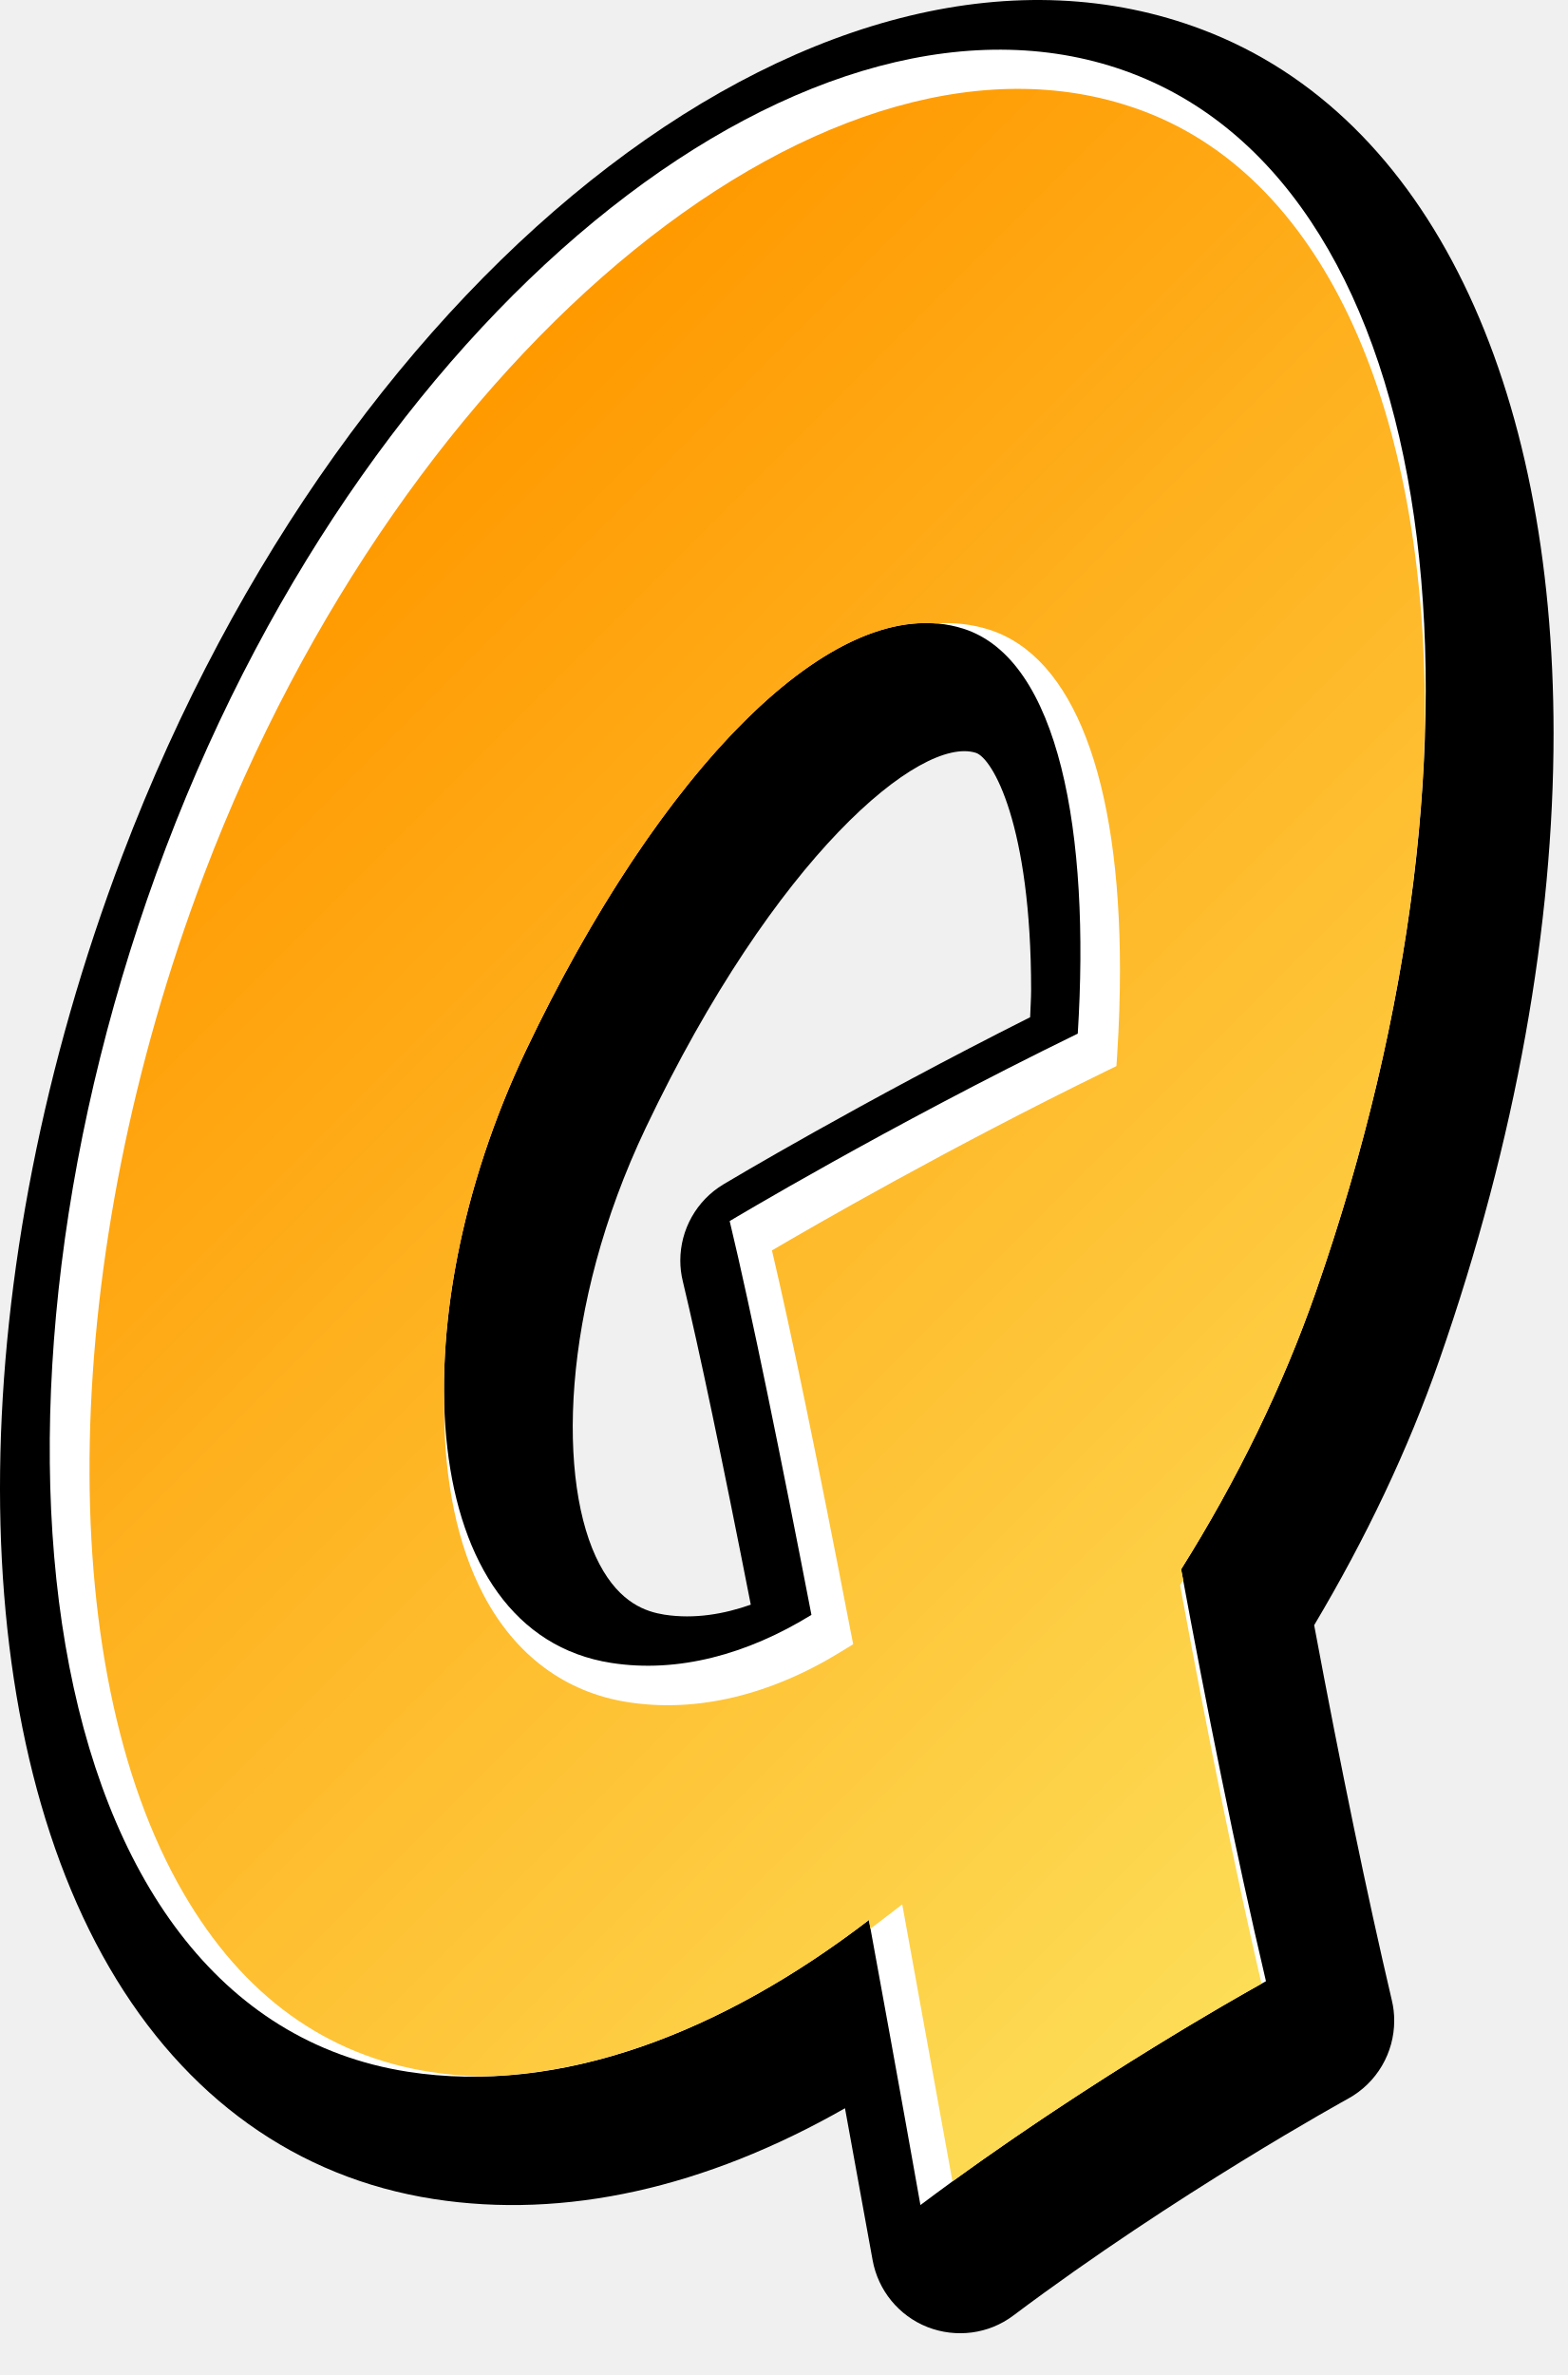
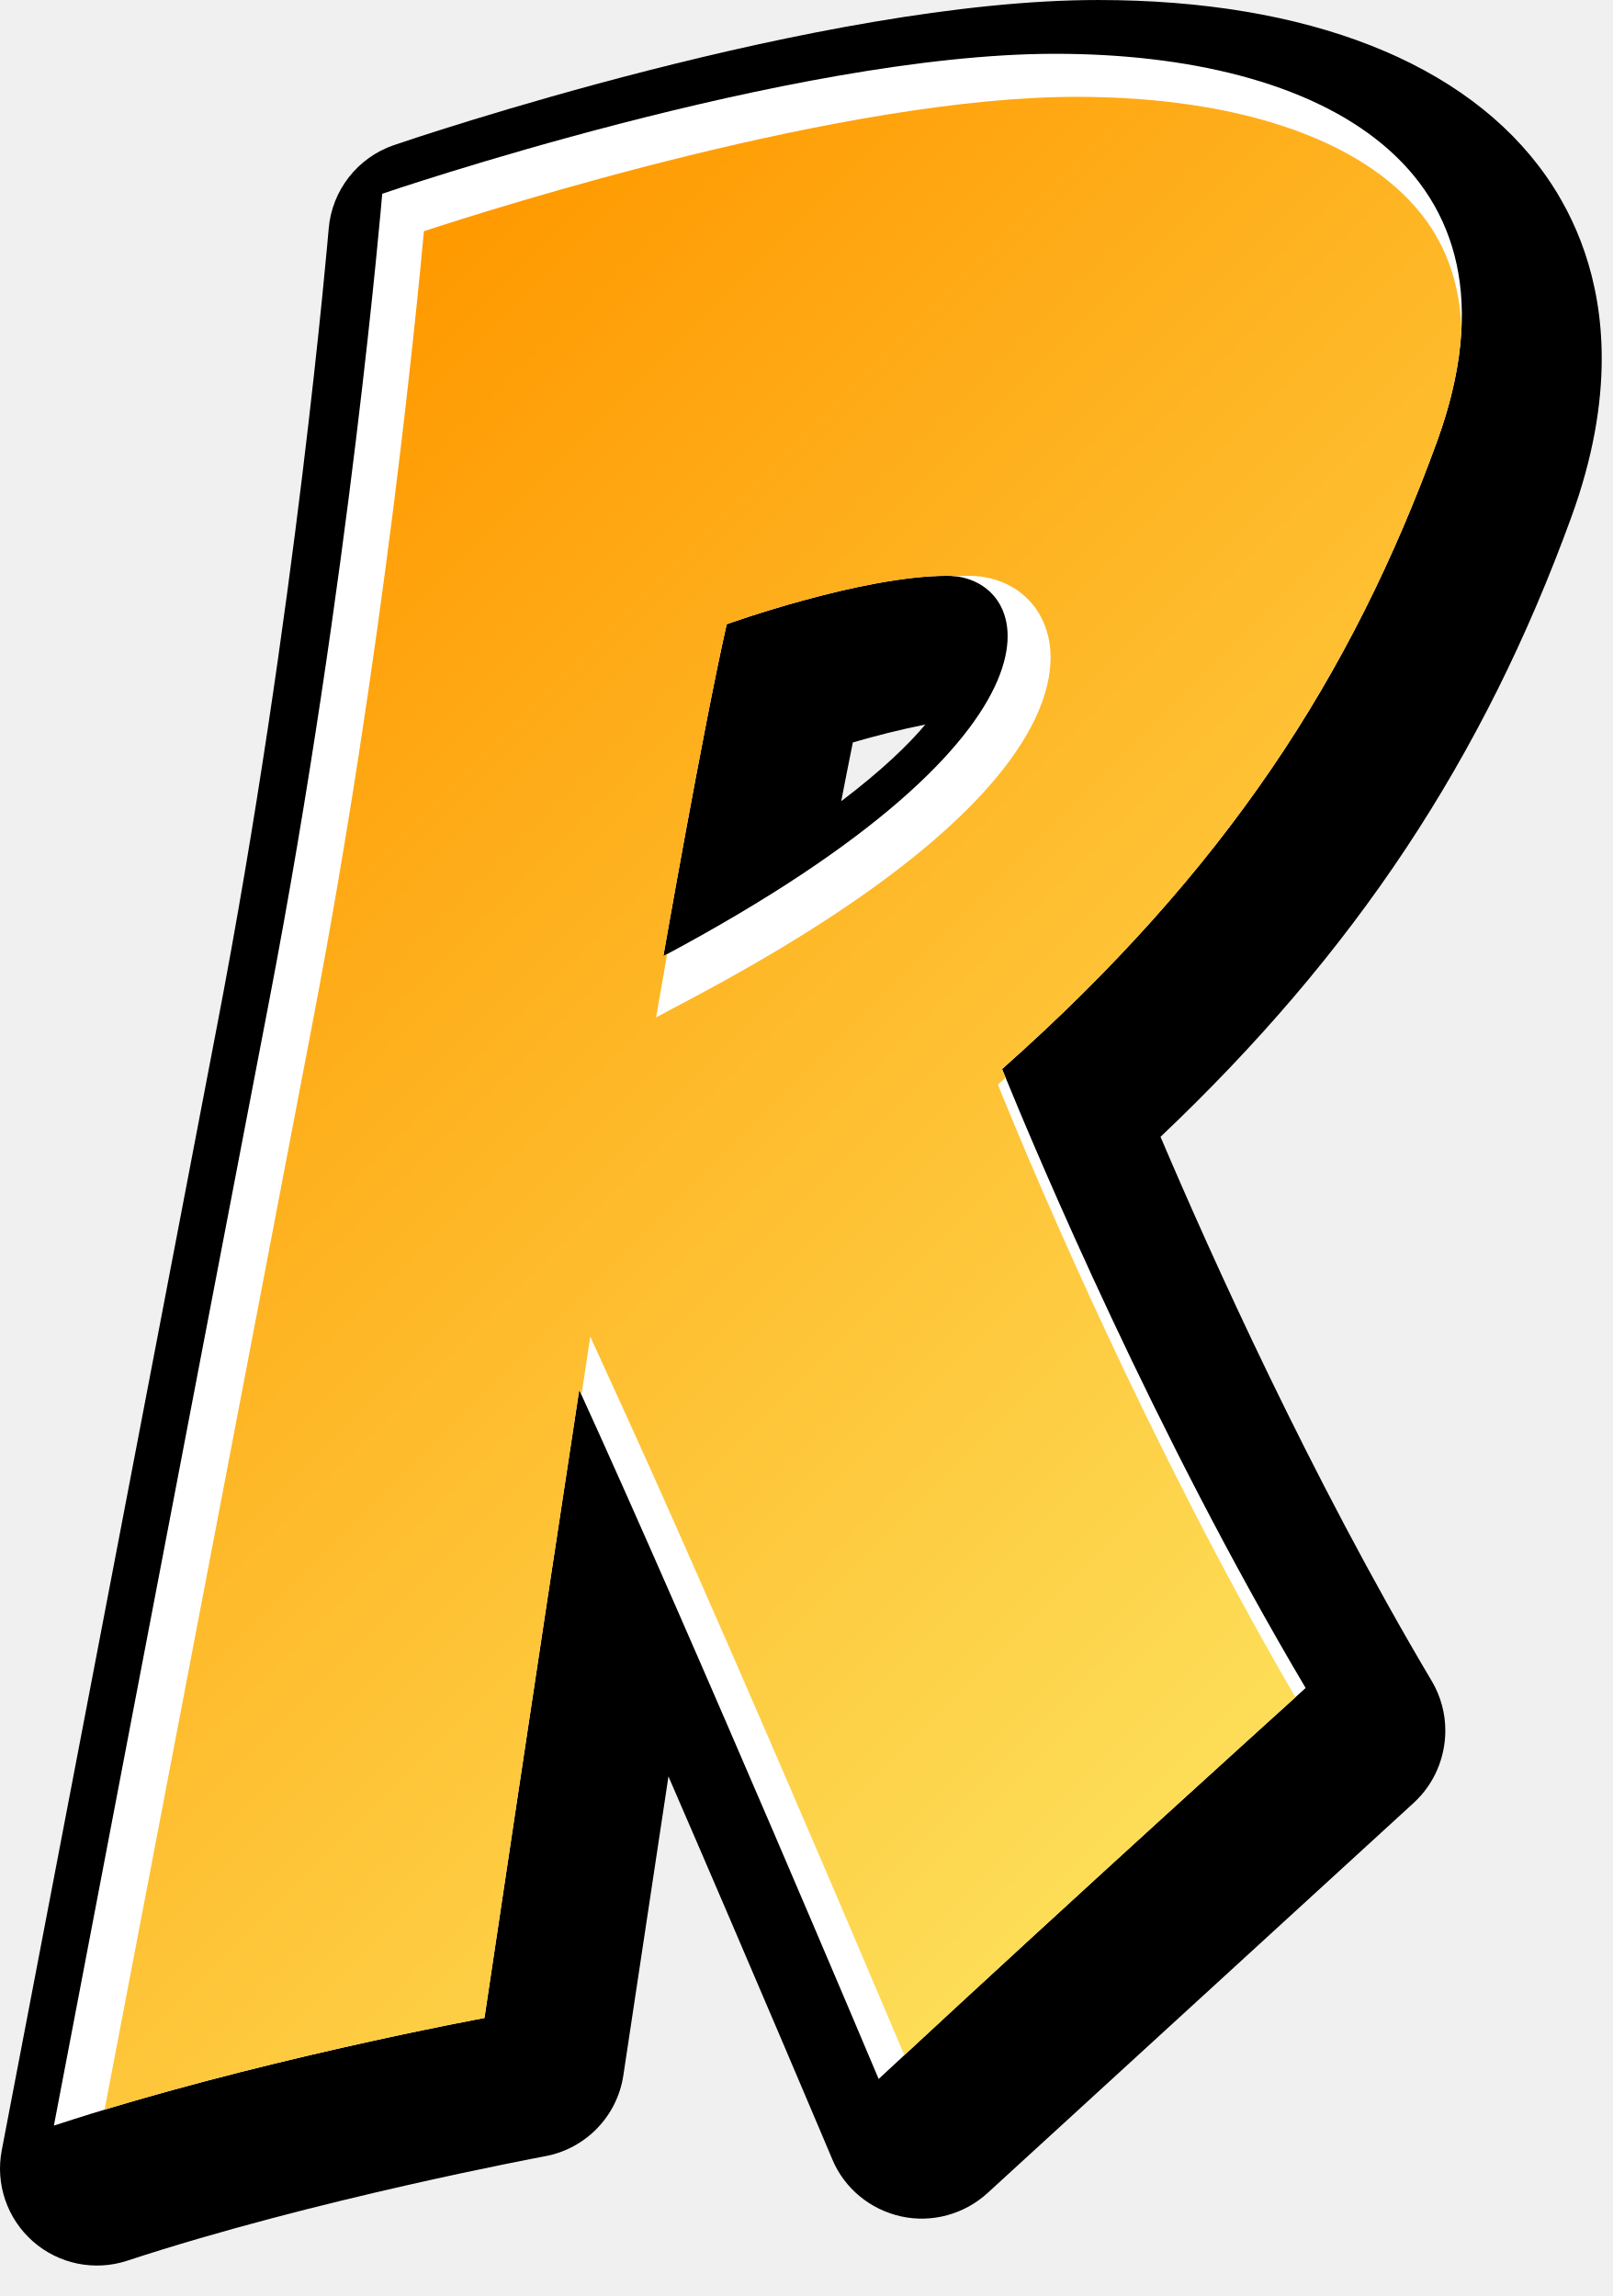
- <svg xmlns="http://www.w3.org/2000/svg" width="100%" height="100%" viewBox="0 0 35 53" version="1.1" xml:space="preserve" style="fill-rule:evenodd;clip-rule:evenodd;stroke-linejoin:round;stroke-miterlimit:1.414;">
-   <g transform="matrix(1,0,0,1,-334.88,-80.3478)">
+ <svg xmlns="http://www.w3.org/2000/svg" width="100%" height="100%" viewBox="0 0 33 47" version="1.1" xml:space="preserve" style="fill-rule:evenodd;clip-rule:evenodd;stroke-linejoin:round;stroke-miterlimit:1.414;">
+   <g transform="matrix(1,0,0,1,-387.962,-87.0758)">
    <g transform="matrix(1,0,0,1,358,358)">
-       <g transform="matrix(1,0,0,1,55,-51)">
+       <g transform="matrix(1,0,0,1,78,-46)">
        <g transform="matrix(1,0,0,1,-275.574,-288.1)">
-           <path d="M211.979,99.438C207.654,98.764 207.18,91.851 210.08,85.759C213.019,79.59 216.941,75.44 219.838,76.358C221.983,77.039 222.674,80.93 222.392,85.396C218.124,87.477 214.624,89.577 214.624,89.577C215.113,91.613 215.784,94.925 216.447,98.365C215.024,99.245 213.469,99.67 211.979,99.438ZM223.596,63.965C216.628,61.319 206.734,68.87 202.038,81.242C197.342,93.613 198.955,107.239 207.437,108.561C210.836,109.09 214.449,107.692 217.73,105.175C218.396,108.799 218.884,111.536 218.884,111.536C222.702,108.671 226.594,106.542 226.594,106.542C225.909,103.639 225.265,100.406 224.7,97.35C225.939,95.375 226.969,93.273 227.709,91.155C232.069,78.66 230.563,66.61 223.596,63.965Z" style="fill-rule:nonzero;" />
+           <path d="M241.993,83.629C241.993,83.629 242.795,79.038 243.291,76.835C243.291,76.835 246.044,75.844 247.806,75.844C249.568,75.844 250.708,78.981 241.993,83.629ZM257.829,73.09C259.88,67.455 255.407,65.158 250.009,65.158C244.612,65.158 236.239,68.022 236.239,68.022C236.239,68.022 235.578,75.954 233.926,84.546C232.273,93.138 229.52,107.57 229.52,107.57C233.542,106.248 238.332,105.366 238.332,105.366C239.31,98.815 240.105,93.597 240.271,92.508C242.656,97.725 246.398,106.615 246.398,106.615C250.587,102.722 255.14,98.611 255.14,98.611C252.061,93.418 249.677,87.783 248.927,85.942C253.495,81.885 256.075,77.916 257.829,73.09Z" style="fill-rule:nonzero;" />
        </g>
        <g transform="matrix(1,0,0,1,-275.574,-288.1)">
-           <path d="M207.741,106.602C205.891,106.313 204.405,105.223 203.322,103.36C200.587,98.656 200.815,90.05 203.892,81.946C208.456,69.924 217.567,63.798 222.893,65.819C226.322,67.12 228.152,71.742 228.152,77.748C228.152,81.599 227.4,86.019 225.837,90.5C225.154,92.457 224.207,94.407 223.022,96.297C222.823,96.614 222.719,96.98 222.719,97.35C222.719,97.47 222.729,97.59 222.752,97.709C223.29,100.639 223.821,103.257 224.335,105.552C223.351,106.132 221.904,107.016 220.279,108.116C219.98,106.468 219.679,104.816 219.679,104.816C219.557,104.135 219.089,103.571 218.443,103.323C217.799,103.073 217.07,103.181 216.522,103.602C214.365,105.258 211.089,107.123 207.741,106.602ZM200.185,80.538C196.652,89.842 196.538,99.584 199.895,105.355C201.584,108.26 204.085,110.046 207.131,110.52C210.06,110.976 213.19,110.276 216.316,108.495C216.622,110.181 216.932,111.882 216.932,111.882C217.054,112.559 217.517,113.126 218.157,113.378C218.798,113.628 219.523,113.535 220.072,113.122C223.724,110.382 227.51,108.302 227.545,108.282C228.192,107.927 228.576,107.254 228.576,106.542C228.576,106.391 228.56,106.238 228.523,106.087C227.969,103.726 227.384,100.901 226.789,97.715C227.937,95.787 228.884,93.805 229.58,91.807C231.307,86.867 232.133,82.075 232.133,77.811C232.133,70.047 229.387,64.042 224.299,62.111C216.049,58.979 205.231,67.245 200.185,80.538Z" style="fill-rule:nonzero;" />
+           <path d="M250.009,67.142C252.878,67.142 255.094,67.859 255.935,69.061C256.213,69.458 256.354,69.947 256.354,70.52C256.354,71.073 256.222,71.704 255.966,72.412C254.227,77.2 251.727,80.803 247.61,84.459C247.177,84.843 246.943,85.386 246.943,85.942C246.943,86.193 246.992,86.447 247.089,86.69C247.888,88.647 249.936,93.436 252.63,98.22C251.35,99.394 249.122,101.433 247.131,103.258C245.833,100.212 243.652,95.134 242.075,91.684C241.712,90.885 240.864,90.42 239.996,90.543C239.128,90.664 238.443,91.341 238.312,92.208C238.312,92.208 236.911,101.496 236.579,103.695C235.477,103.923 233.856,104.281 232.077,104.752C232.982,100.021 235.875,84.921 235.875,84.921C237.149,78.279 237.834,72.124 238.093,69.51C240.534,68.751 246.167,67.142 250.009,67.142ZM235.599,66.146C234.853,66.401 234.329,67.073 234.263,67.858C234.256,67.936 233.592,75.791 231.979,84.172L227.571,107.198C227.44,107.888 227.684,108.595 228.211,109.059C228.738,109.523 229.473,109.672 230.138,109.454C233.98,108.19 238.646,107.325 238.69,107.315C239.523,107.163 240.169,106.495 240.294,105.659C240.294,105.659 240.755,102.592 241.217,99.54C242.964,103.57 244.549,107.327 244.573,107.384C244.822,107.978 245.352,108.409 245.982,108.547C246.613,108.685 247.274,108.502 247.75,108.066L256.469,100.082C256.893,99.694 257.117,99.15 257.117,98.602C257.117,98.257 257.028,97.911 256.846,97.599C254.342,93.381 252.305,88.838 251.288,86.447C255.265,82.676 257.894,78.717 259.694,73.767C260.143,72.537 260.318,71.454 260.318,70.512C260.318,68.847 259.767,67.62 259.183,66.785C257.553,64.457 254.296,63.176 250.009,63.176C244.348,63.176 235.953,66.025 235.599,66.146Z" style="fill-rule:nonzero;" />
        </g>
-         <g transform="matrix(1,0,0,1,-275.574,-288.1)">
-           <path d="M212.283,97.48C211.884,97.416 211.299,97.232 210.836,96.354C209.893,94.57 209.947,90.652 211.871,86.611C214.759,80.546 218.004,77.858 219.238,78.248C219.607,78.366 220.471,79.846 220.471,83.543C220.471,83.729 220.455,83.951 220.449,84.148C216.668,86.049 213.736,87.797 213.603,87.877C212.997,88.241 212.64,88.892 212.64,89.577C212.64,89.731 212.658,89.886 212.696,90.041C213.063,91.573 213.573,93.996 214.213,97.257C213.626,97.464 212.964,97.585 212.283,97.48ZM208.289,84.907C206.949,87.723 206.263,90.672 206.263,93.285C206.263,95.154 206.613,96.851 207.327,98.205C208.261,99.973 209.805,101.106 211.674,101.397C213.575,101.693 215.585,101.229 217.488,100.053C218.081,99.687 218.43,99.045 218.43,98.366C218.43,98.242 218.42,98.115 218.396,97.99C217.789,94.851 217.284,92.367 216.883,90.559C218.25,89.778 220.608,88.472 223.262,87.178C223.901,86.866 224.325,86.233 224.372,85.521C224.414,84.837 224.437,84.182 224.437,83.555C224.437,78.493 223.043,75.294 220.437,74.469C215.84,73.011 211.147,78.906 208.289,84.907Z" style="fill-rule:nonzero;" />
-         </g>
-         <g transform="matrix(1,0,0,1,-275.574,-288.1)">
-           <path d="M211.098,98.557C206.772,97.884 206.298,90.97 209.199,84.878C212.135,78.709 216.06,74.559 218.957,75.477C221.102,76.158 221.792,80.049 221.512,84.514C217.243,86.596 213.742,88.697 213.742,88.697C214.231,90.732 214.902,94.044 215.567,97.485C214.142,98.364 212.587,98.79 211.098,98.557ZM222.715,63.083C215.746,60.439 205.854,67.99 201.158,80.361C196.462,92.732 198.074,106.358 206.555,107.68C209.955,108.21 213.568,106.811 216.85,104.294C217.515,107.917 218,110.655 218,110.655C221.82,107.79 225.713,105.66 225.713,105.66C225.029,102.758 224.384,99.524 223.819,96.468C225.059,94.493 226.088,92.391 226.827,90.272C231.188,77.78 229.683,65.729 222.715,63.083Z" style="fill:white;fill-rule:nonzero;" />
-         </g>
-         <g transform="matrix(1,0,0,1,-275.574,-288.1)">
-           <path d="M222.392,84.983L222.375,85.239L222.145,85.351C218.591,87.085 215.562,88.837 214.686,89.352C215.113,91.165 215.7,94.01 216.44,97.842L216.499,98.14L216.238,98.3C214.651,99.28 213.001,99.672 211.47,99.433C210.074,99.216 208.96,98.389 208.25,97.044C207.657,95.922 207.369,94.475 207.369,92.865C207.369,92.84 207.371,92.814 207.371,92.789C207.302,90.394 207.923,87.556 209.199,84.878C211.933,79.138 215.52,75.148 218.338,75.361C218.749,75.333 219.148,75.377 219.531,75.498C221.419,76.097 222.454,78.826 222.454,83.089C222.454,83.69 222.434,84.323 222.392,84.983ZM229.261,77.345C229.261,70.644 227.074,65.483 222.999,63.936C216.116,61.324 206.504,69.118 202.01,80.958C198.777,89.473 198.592,98.611 201.55,103.696C202.876,105.98 204.731,107.322 207.063,107.685C207.423,107.741 207.789,107.773 208.158,107.785C211.074,107.742 214.08,106.418 216.85,104.294C216.861,104.36 216.871,104.422 216.883,104.487C216.93,104.452 216.975,104.42 217.021,104.385L217.594,103.945C217.594,103.945 218.458,108.708 218.715,110.127C221.953,107.779 225.053,106.027 225.613,105.716C225.038,103.231 224.44,100.309 223.827,96.989L223.797,96.821L223.866,96.71C223.851,96.631 223.836,96.549 223.819,96.468C225.059,94.493 226.088,92.391 226.827,90.272C228.258,86.178 229.051,82.134 229.234,78.45C229.248,78.078 229.261,77.706 229.261,77.345Z" style="fill:url(#_Linear1);" />
+         <g>
+           <g transform="matrix(1,0,0,1,-275.574,-288.1)">
+             <path d="M246.475,78.007C246.135,78.412 245.593,78.94 244.753,79.577C244.834,79.159 244.913,78.756 244.991,78.374C245.465,78.235 245.974,78.108 246.475,78.007ZM242.619,74.97C241.979,75.2 241.505,75.739 241.355,76.4C240.854,78.625 240.072,83.099 240.04,83.289C239.911,84.035 240.217,84.791 240.832,85.235C241.443,85.679 242.258,85.735 242.927,85.379C250.424,81.382 251.411,78.206 250.922,76.246C250.563,74.82 249.313,73.861 247.806,73.861C245.756,73.861 242.933,74.856 242.619,74.97Z" style="fill-rule:nonzero;" />
+           </g>
+           <g transform="matrix(1,0,0,1,-275.574,-288.1)">
+             <path d="M241.113,82.748C241.113,82.748 241.913,78.157 242.409,75.954C242.409,75.954 245.162,74.963 246.924,74.963C248.689,74.963 249.829,78.1 241.113,82.748ZM256.949,72.209C258.997,66.574 254.526,64.277 249.128,64.277C243.73,64.277 235.359,67.142 235.359,67.142C235.359,67.142 234.696,75.073 233.045,83.665C231.393,92.257 228.639,106.688 228.639,106.688C232.658,105.366 237.451,104.485 237.451,104.485C238.43,97.934 239.224,92.717 239.391,91.627C241.775,96.844 245.519,105.733 245.519,105.733C249.705,101.842 254.258,97.729 254.258,97.729C251.179,92.537 248.796,86.903 248.045,85.06C252.613,81.004 255.193,77.034 256.949,72.209Z" style="fill:white;fill-rule:nonzero;" />
+           </g>
+           <g transform="matrix(1,0,0,1,-275.574,-288.1)">
+             <path d="M241.762,83.577L240.964,84.002L241.119,83.113C241.121,83.105 241.146,82.954 241.19,82.704C241.164,82.72 241.14,82.733 241.113,82.748C241.113,82.748 241.913,78.157 242.409,75.954C242.409,75.954 245.162,74.963 246.924,74.963C246.979,74.963 247.031,74.966 247.082,74.972C247.177,74.967 247.272,74.963 247.365,74.963C248.164,74.963 248.8,75.44 248.984,76.18C249.22,77.12 248.986,79.723 241.762,83.577ZM256.758,67.736C255.609,66.097 252.99,65.158 249.568,65.158C244.822,65.158 237.639,67.44 236.212,67.909C236.078,69.378 235.387,76.556 233.918,84.189C233.918,84.189 230.09,104.2 229.676,106.362C233.438,105.223 237.451,104.485 237.451,104.485C238.43,97.934 239.224,92.717 239.391,91.627C239.407,91.659 239.422,91.695 239.437,91.729C239.548,90.989 239.617,90.536 239.617,90.536L240.232,91.885C242.193,96.174 245.095,103 246.045,105.245C249.544,102 253.153,98.729 254.049,97.92C251.053,92.776 248.731,87.269 248.077,85.667L247.961,85.378L248.118,85.237C248.095,85.179 248.066,85.113 248.045,85.06C252.613,81.004 255.193,77.034 256.949,72.209C257.254,71.371 257.411,70.609 257.445,69.915C257.42,69.092 257.196,68.361 256.758,67.736Z" style="fill:url(#_Linear1);" />
+           </g>
        </g>
      </g>
    </g>
  </g>
  <defs>
-     <linearGradient id="_Linear1" x1="0" y1="0" x2="1" y2="0" gradientUnits="userSpaceOnUse" gradientTransform="matrix(26.4392,26.4392,-26.4392,26.4392,203.562,74.89)">
+     <linearGradient id="_Linear1" x1="0" y1="0" x2="1" y2="0" gradientUnits="userSpaceOnUse" gradientTransform="matrix(23.9242,23.9242,-23.9242,23.9242,230.165,73.9554)">
      <stop offset="0" style="stop-color:rgb(255,153,0);stop-opacity:1" />
      <stop offset="1" style="stop-color:rgb(253,221,87);stop-opacity:1" />
    </linearGradient>
  </defs>
</svg>
